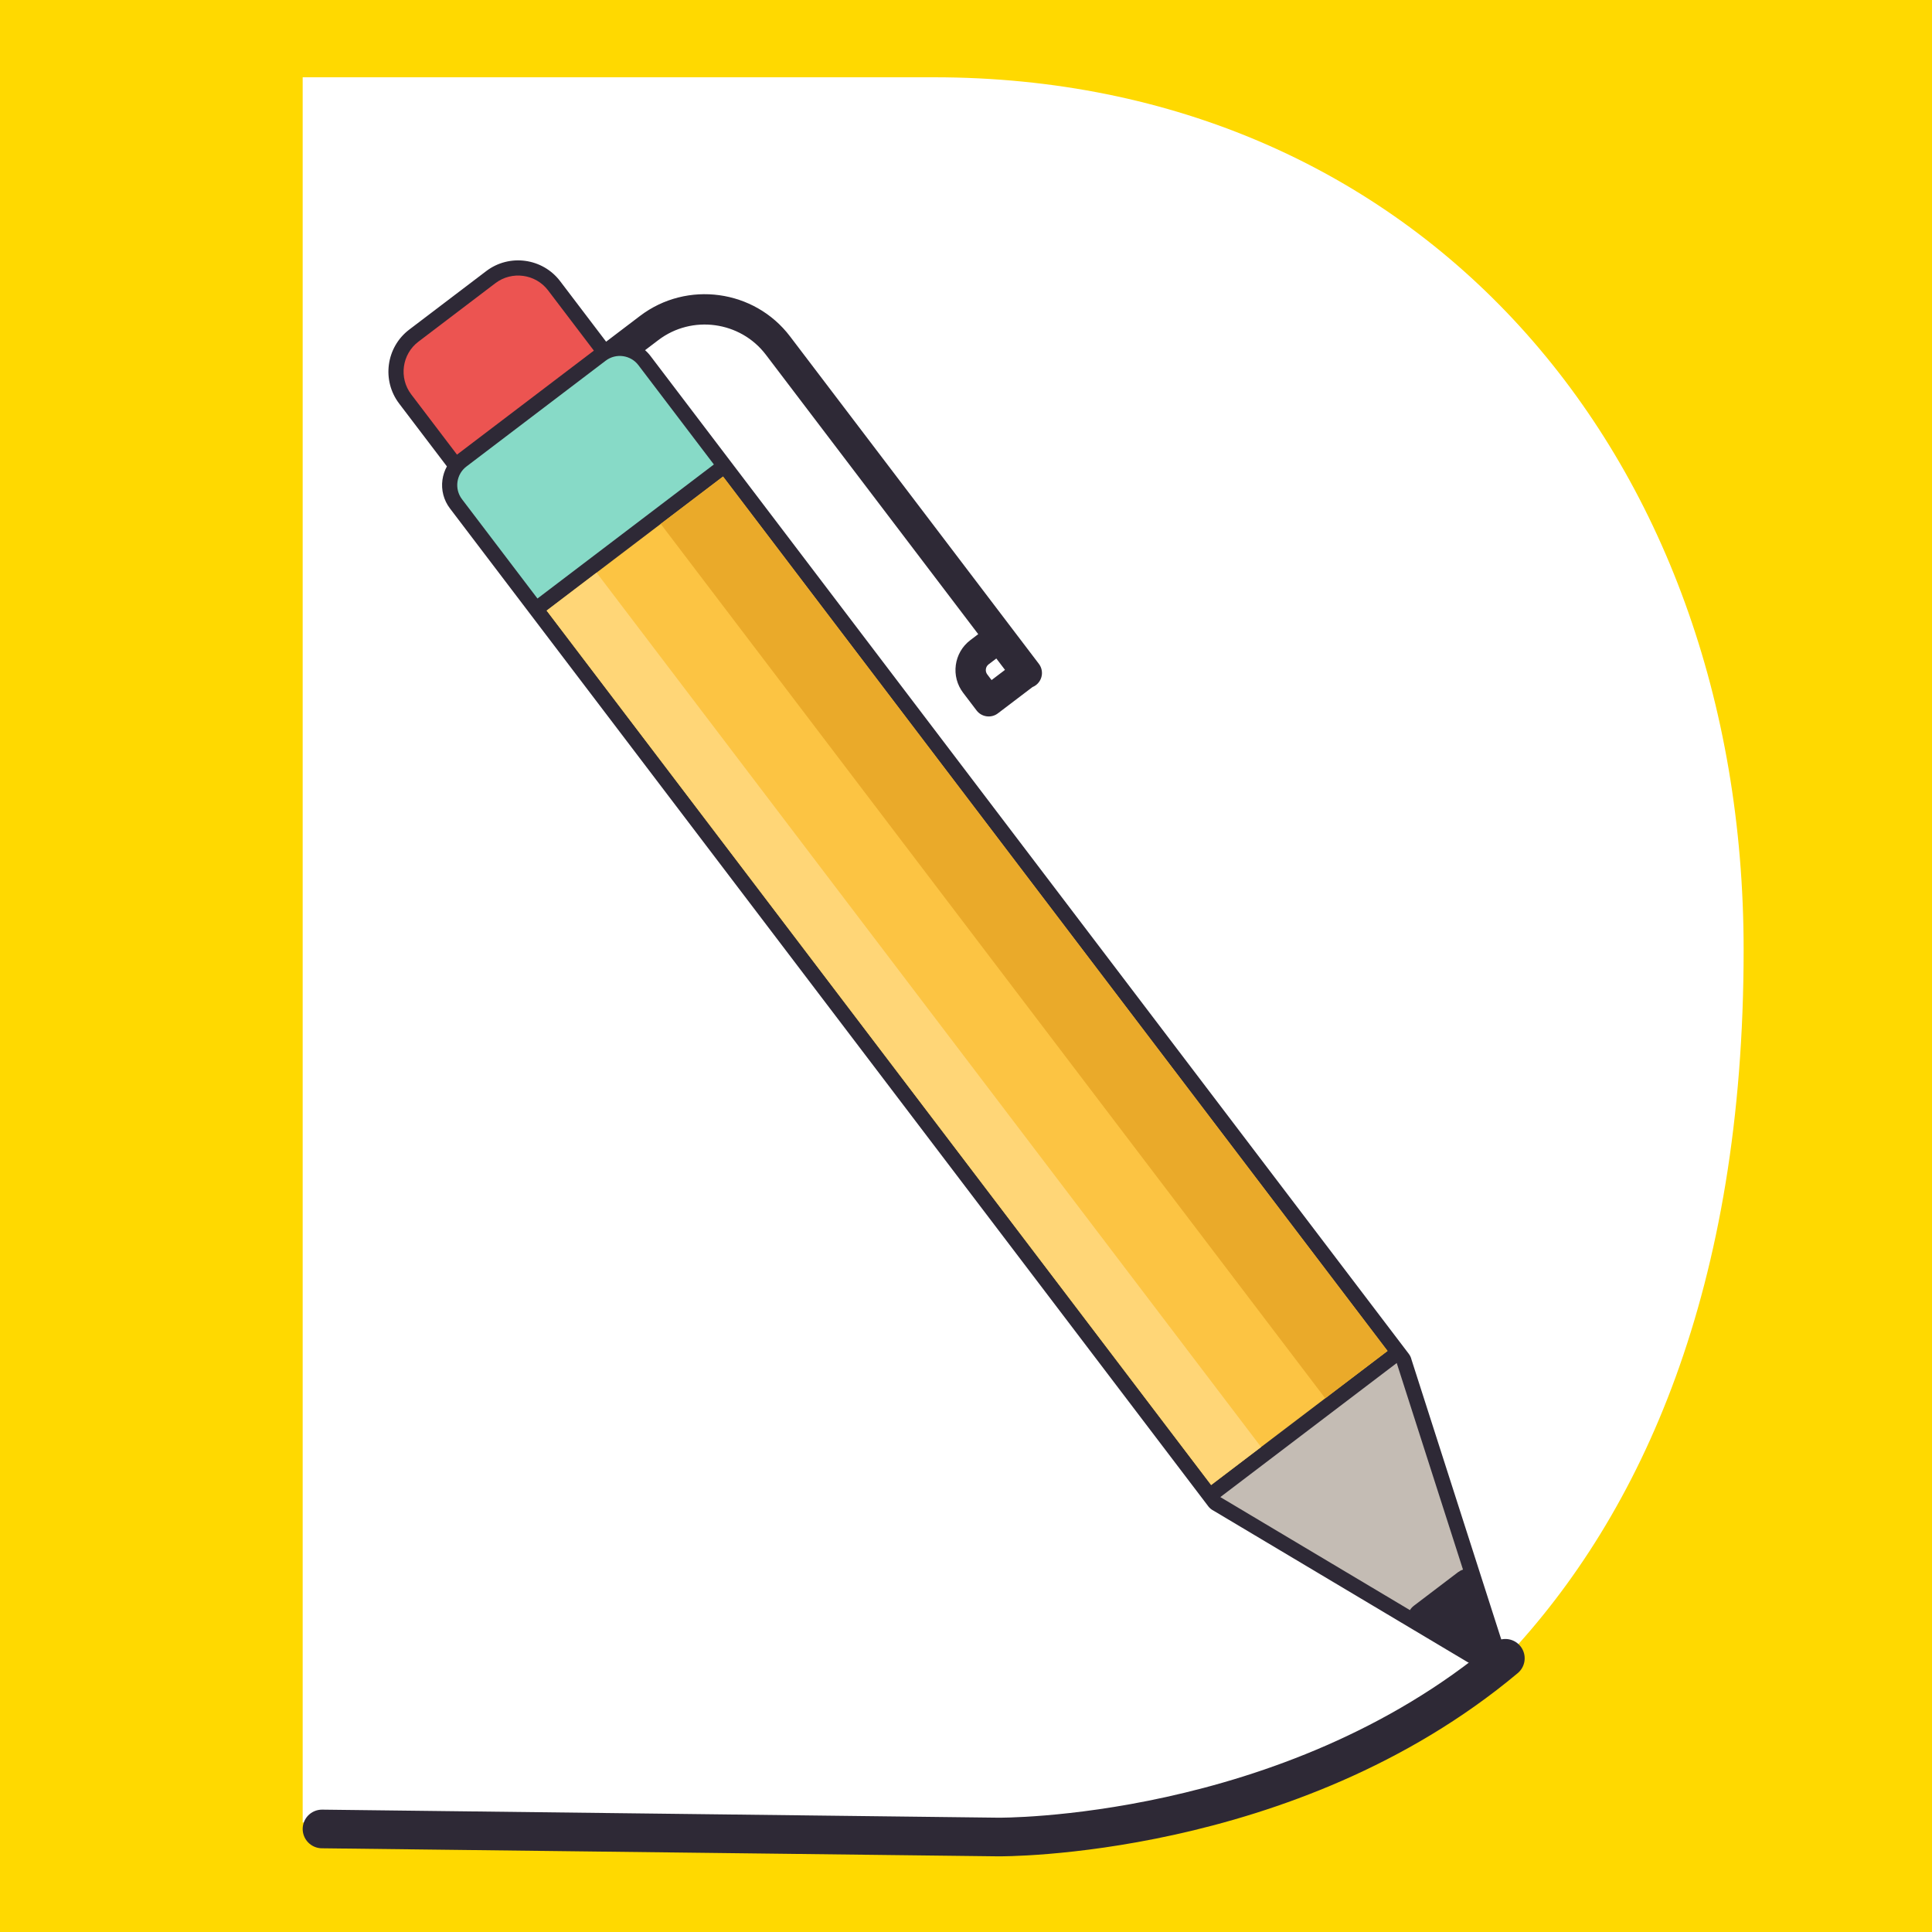
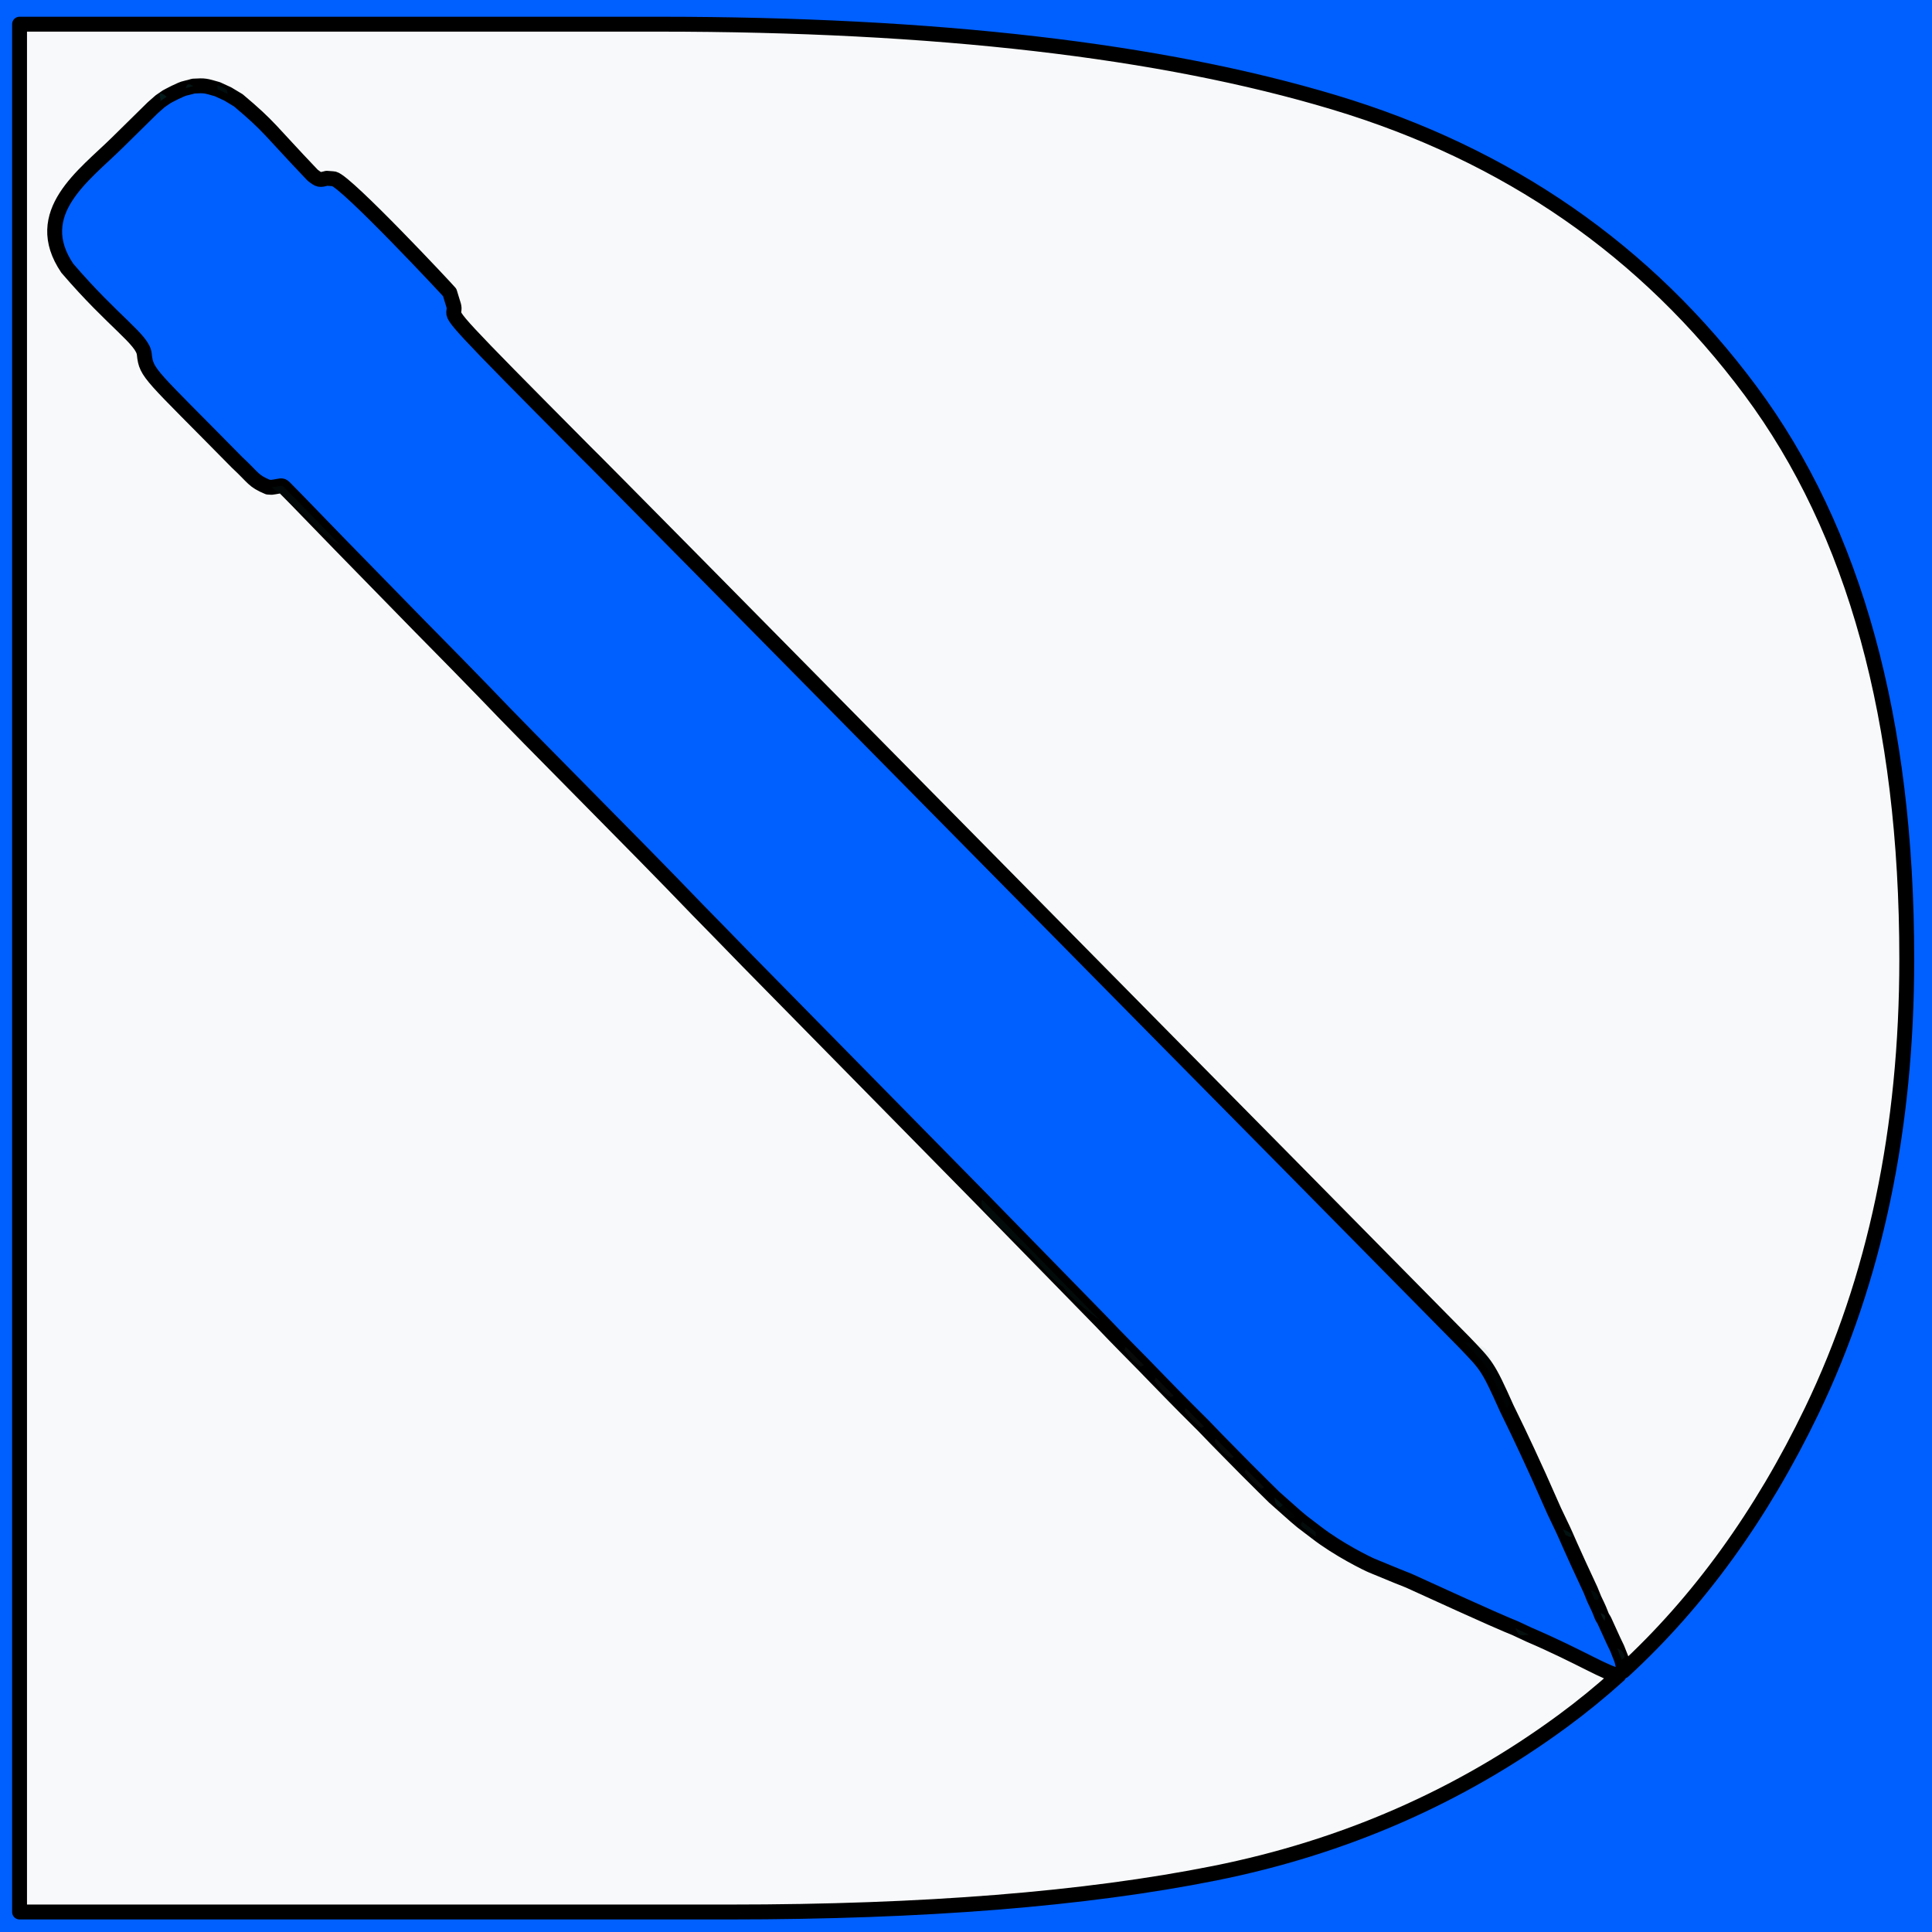
- <svg xmlns="http://www.w3.org/2000/svg" width="1200" height="1200" viewBox="0 0 1200 1200" style="fill-rule:evenodd;clip-rule:evenodd;stroke-linecap:round;stroke-linejoin:round;">
-   <rect width="1200" height="1200" fill="#FFD900" />
-   <path d="M188 48H580C880 48 1083 280 1083 590C1083 800 1020 940 935 1030C850 1100 730 1132 580 1132H188Z" fill="#FFFFFF" />
-   <path d="M200 1136L620 1141C620 1141 800 1143 935 1030" fill="none" stroke="#2E2936" stroke-width="24" />
-   <g transform="matrix(1.080777,0,0,1.080777,-49.63019,-47.73014)">
-     <g transform="matrix(0.046437,-0.340453,0.340453,0.046437,592.9327,593.8131)">
-       <g transform="matrix(1,0,0,1,-1056.25,-1066.677)">
-         <g transform="matrix(4.166667,0,0,4.166667,0,0)">
-           <path d="M118.075,460.702L12.561,511.148C10.173,512.569 7.101,512.186 5.135,510.221L1.771,506.857L1.78,506.848C0.032,505.097 -0.482,502.447 0.486,500.17L47.268,390.134C47.569,389.26 48.066,388.467 48.72,387.814L48.874,387.667L369.04,67.5L369.062,67.478L404.476,32.065C407.371,29.168 411.305,27.543 415.4,27.55C417.302,27.55 419.206,27.899 421.004,28.595L443.415,6.184C447.538,2.061 452.964,0 458.387,0C463.808,0 469.235,2.061 473.358,6.184L500.815,33.642C504.938,37.764 507,43.191 507,48.612C507,54.035 504.938,59.462 500.815,63.584L479.242,85.157L491.334,97.247C499.693,105.607 503.873,116.62 503.873,127.627C503.873,138.634 499.693,149.647 491.334,158.007L374.589,274.751C373.448,275.892 371.898,276.534 370.284,276.534C368.102,276.534 366.08,275.361 364.998,273.466L352.654,261.121C350.294,258.759 350.294,254.875 352.654,252.513L358.989,246.177C361.809,243.357 365.641,241.774 369.629,241.781C373.481,241.781 377.337,243.246 380.269,246.177L383.107,249.016L482.725,149.398C488.706,143.416 491.697,135.524 491.697,127.627C491.697,119.73 488.706,111.837 482.725,105.856L477.972,101.103L477.947,101.141L477.947,101.142L477.84,101.301L477.731,101.461L477.62,101.618L477.62,101.619L477.507,101.775L477.391,101.931L477.273,102.085L477.153,102.239L477.03,102.39L476.906,102.541L476.779,102.691L476.65,102.839L476.519,102.986L476.386,103.133L476.25,103.277L476.112,103.42L475.972,103.562L120.22,459.314C119.612,459.924 118.881,460.398 118.075,460.702ZM374.412,257.538L371.66,254.786C371.12,254.251 370.389,253.953 369.629,253.957C368.888,253.957 368.15,254.234 367.598,254.786L365.567,256.817L370.35,261.6L374.412,257.538Z" style="fill:rgb(46,41,54);fill-rule:nonzero;" />
-         </g>
-         <g transform="matrix(4.166667,0,0,4.166667,0,0)">
-           <path d="M469.054,10.488L496.511,37.946C502.378,43.813 502.378,53.413 496.511,59.28L475.025,80.765L426.324,32.065L426.233,31.974L447.72,10.488C453.587,4.621 463.187,4.621 469.054,10.488Z" style="fill:rgb(236,84,81);" />
-         </g>
-         <g transform="matrix(4.166667,0,0,4.166667,0,0)">
-           <path d="M431.951,138.975L120.223,450.703L57.334,387.814L369.062,76.087L431.95,138.975L431.951,138.975Z" style="fill:rgb(252,196,67);" />
-         </g>
-         <g transform="matrix(4.166667,0,0,4.166667,0,0)">
-           <path d="M431.951,138.975L120.223,450.703L98.006,428.486L409.733,116.758L431.95,138.975L431.951,138.975Z" style="fill:rgb(234,170,42);" />
-         </g>
-         <g transform="matrix(4.166667,0,0,4.166667,0,0)">
-           <path d="M57.334,387.814L369.062,76.086L386.868,93.892L75.14,405.62L57.334,387.814Z" style="fill:rgb(255,214,119);" />
-         </g>
-         <g transform="matrix(4.166667,0,0,4.166667,0,0)">
-           <path d="M422.02,36.369L471.668,86.017C475.309,89.658 475.309,95.617 471.668,99.257L436.254,134.671L373.366,71.782L408.78,36.369C412.421,32.728 418.379,32.728 422.02,36.369Z" style="fill:rgb(135,218,199);" />
-         </g>
-         <g transform="matrix(4.166667,0,0,4.166667,0,0)">
-           <path d="M115.915,455.01L53.027,392.122L18.357,473.67C19.076,473.975 19.729,474.416 20.281,474.969L36.19,490.878L36.173,490.894C36.659,491.38 37.059,491.946 37.355,492.567L37.356,492.568L115.915,455.01Z" style="fill:rgb(196,188,180);" />
-         </g>
-       </g>
-     </g>
+ <svg xmlns="http://www.w3.org/2000/svg" width="100%" height="100%" viewBox="0 0 1200 1200" version="1.1" xml:space="preserve" style="fill-rule:evenodd;clip-rule:evenodd;stroke-linecap:round;stroke-linejoin:round;stroke-miterlimit:1.5;">
+   <g transform="matrix(1,0,0,1,-6.646004,21.51209)">
+     <rect x="-977.995" y="-107.992" width="2514.517" height="1654.288" style="fill:rgb(0,95,255);stroke:black;stroke-width:27.08px;" />
+   </g>
+   <path d="M12.145,1187.573L12.145,15.021L409.016,15.021C581.035,15.021 720.902,31.199 828.619,63.555C936.335,95.911 1022.549,155.612 1087.261,242.659C1151.973,329.706 1184.328,447.39 1184.328,595.713C1184.328,701.085 1164.669,794.575 1125.351,876.181C1094.097,941.049 1055.079,994.971 1008.299,1037.947C1008.485,1036.413 1008.126,1034.136 1007.265,1031.002C1007.025,1030.431 1007.187,1030.635 1004.442,1023.822C1003.777,1022.473 1001.492,1017.835 996.568,1006.789C995.854,1005.327 995.805,1005.682 994.956,1003.944C994.875,1003.778 994.956,1003.944 994.113,1001.824C993.388,999.689 990.58,993.956 990.249,993.28L987.933,987.585C987.343,986.263 987.38,986.409 980.318,971.15C976.871,963.703 973.005,954.856 972.384,953.435L970.764,949.876L965.327,938.484C964.575,936.779 959.698,925.71 955.877,917.188C954.331,913.77 945.194,893.566 935.854,874.704C923.909,847.976 923.339,848.204 909.501,833.691L799.874,722.516C775.518,698.109 373.153,289.75 363.487,280.641C281.701,198.333 281.233,197.29 281.893,193.222C282.396,190.125 281.844,190.33 279.324,181.672C278.046,180.014 215.46,113.124 207.463,111.087C207.105,110.996 207.13,111.061 202.963,110.728C198.4,111.918 198.206,111.913 194.187,108.819C166.827,80.128 168,79.129 148.033,62.314L141.453,58.355L135.027,55.403C127.45,53.279 127.544,53.049 120.032,53.484C119.666,53.599 117.511,54.277 115.371,54.725C112.404,55.247 104.442,59.6 103.535,60.096L99.536,62.835L94.881,66.921L72.772,88.679C52.437,108.776 18.523,132.212 41.812,166.615C70.747,200.337 88.835,210.914 89.636,220.075C90.87,232.224 93.121,232.156 147.158,287.119C157.962,297.186 157.014,298.586 166.437,302.554L168.648,302.69C174.728,301.932 174.818,300.935 176.739,302.849C179.552,305.652 181.776,307.869 211.364,338.431L260.96,389.201C270.544,399.018 274.254,402.557 299.447,428.468C333.368,463.984 391.316,521.397 433.541,565.376L445.957,578.05C447.446,579.572 447.332,579.463 464.525,597.117L610.08,745.149C615.906,751.163 615.895,751.092 683.226,820.015L691.84,828.975L699.27,836.583L710.48,847.959L717.893,855.604L729.038,867.035L736.512,874.613L747.815,885.901L755.196,893.567L766.395,904.951L773.869,912.529L785.181,923.794L791.478,929.998L796.845,934.758L804.785,941.804L808.843,945.21L817.348,951.679C831.073,962.38 849.629,971.472 852.1,972.44C869.053,979.415 868.77,979.357 875.075,981.814C927.903,1005.961 935.832,1009.169 941.181,1011.334L949.708,1015.326C981.743,1029.035 999.189,1040.49 1005.536,1040.464C994.31,1050.608 982.643,1060.13 970.534,1069.029C906.641,1115.989 834.557,1147.486 754.282,1163.521C674.007,1179.555 573.663,1187.573 453.25,1187.573L12.145,1187.573Z" style="fill:rgb(250,250,250);fill-opacity:0.99;stroke:black;stroke-width:9.25px;stroke-linecap:butt;stroke-miterlimit:2;" />
+   <g transform="matrix(-1.245254,-1.263855,1.104638,-1.088379,435.2602,1611.056)">
+     <path d="M219.499,471.918C231.608,469.572 235.152,470.398 236.478,470.707C237.647,470.98 237.663,469.368 251.478,470.707C256.92,471.235 278.004,466.889 278.491,472.201C273.772,472.156 273.805,472.183 219.499,471.918Z" style="fill:rgb(25,122,120);fill-opacity:0.09;" />
+     <path d="M630.747,469.682C628.647,472.817 629.011,473.31 627.483,473.327C625.245,473.35 623.475,473.369 599.501,473.127C609.119,469.681 609.378,472.198 619.539,470.994C620.436,470.887 630.593,469.684 630.747,469.682Z" style="fill:rgb(25,95,91);fill-opacity:0.08;" />
+     <path d="M97.61,563.21C113.066,569.82 113.2,569.455 124.501,569.667C118.656,574.392 117.726,575.439 111.692,571.151C108.949,569.203 105.511,569.34 104.619,568.346C101.392,564.751 97.847,568.002 97.61,563.21Z" style="fill:rgb(14,83,83);fill-opacity:0.04;" />
+     <path d="M197.499,471.79L197.943,470.5C202.057,469.768 201.976,469.933 206.057,470.5L206.501,471.789L197.499,471.79Z" style="fill:rgb(63,80,78);fill-opacity:0.13;" />
+     <path d="M167.498,471.767L167.859,470.5C172.02,470.038 171.875,469.897 176.148,470.5L176.501,471.684L167.498,471.767Z" style="fill:rgb(59,70,69);fill-opacity:0.14;" />
+     <path d="M137.503,471.781L137.861,470.5C142.021,470.039 141.876,469.899 146.146,470.5L146.501,471.684L137.503,471.781Z" style="fill:rgb(59,70,69);fill-opacity:0.14;" />
+     <path d="M182.5,471.68L182.966,470.5C187.082,469.501 186.997,469.914 191.147,470.5L191.498,471.735L182.5,471.68Z" style="fill:rgb(57,67,66);fill-opacity:0.15;" />
+     <path d="M152.5,471.68L152.966,470.5C157.076,469.503 156.99,469.913 161.15,470.5L161.5,471.688L152.5,471.68Z" style="fill:rgb(57,65,64);fill-opacity:0.15;" />
+     <path d="M128.599,470.589L128.487,472.177C126.498,472.33 124.508,472.483 122.518,472.636C122.544,472.123 122.709,468.889 128.599,470.589Z" style="fill:rgb(29,63,55);fill-opacity:0.04;" />
+     <path d="M119.545,472.958L113.584,473.937C113.575,473.432 112.676,473.237 112.666,472.733C112.663,472.552 112.767,472.609 117.519,471.604C120.033,471.073 119.181,472.715 119.545,472.958Z" style="fill:rgb(35,84,82);fill-opacity:0.14;" />
+     <path d="M28.487,534.531C29.555,535.035 30.622,535.54 31.69,536.044C27.974,537.991 26.273,535.196 28.487,534.531Z" style="fill:rgb(12,79,78);fill-opacity:0.13;" />
+     <path d="M40.649,503.82C38.99,504.524 37.332,505.227 35.673,505.93C37.487,503.272 37.654,502.394 40.649,503.82Z" style="fill:rgb(30,79,74);fill-opacity:0.19;" />
+     <path d="M6.612,525.274C6.935,525.422 6.79,525.405 10.61,527.227C9.07,527.858 9.147,528.126 7.505,527.489C6.122,526.953 6.62,526.691 6.612,525.274Z" style="fill:rgb(28,79,75);fill-opacity:0.2;" />
+     <path d="M743.328,566.157C743.322,566.579 744.144,566.707 744.138,567.128C744.131,567.65 743.975,567.488 742.373,568.236C740.873,568.936 740.891,568.673 739.601,567.773C740.843,567.234 742.086,566.696 743.328,566.157Z" style="fill:rgb(13,80,80);fill-opacity:0.15;" />
+     <path d="M128.599,470.589C130.814,470.149 130.665,470.57 132.522,471.866L128.487,472.177L128.599,470.589Z" style="fill:rgb(24,115,109);fill-opacity:0.15;" />
+     <path d="M51.551,544.358L53.62,545.224C49.64,547.305 49.67,545.571 49.715,545.261C49.739,545.099 49.715,545.261 51.551,544.358Z" style="fill:rgb(11,153,148);fill-opacity:0.12;" />
+     <path d="M754.383,546.491C754.681,547.344 755.955,547.601 756.253,548.454C756.541,549.28 754.108,549.545 753.901,549.567C754.062,548.542 754.223,547.516 754.383,546.491Z" style="fill:rgb(16,109,108);fill-opacity:0.24;" />
+     <path d="M751.375,557.435C752.162,559.251 751.865,559.538 750.03,560.138C750.129,559.917 750.709,558.621 751.375,557.435Z" style="fill:rgb(14,118,117);fill-opacity:0.17;" />
+     <path d="M20.564,531.319C21.433,531.653 21.31,531.469 22.344,531.866C22.442,531.904 22.344,531.866 23.528,532.438C21.66,533.281 21.464,533.072 20.564,531.319Z" style="fill:rgb(32,107,103);fill-opacity:0.22;" />
  </g>
</svg>
